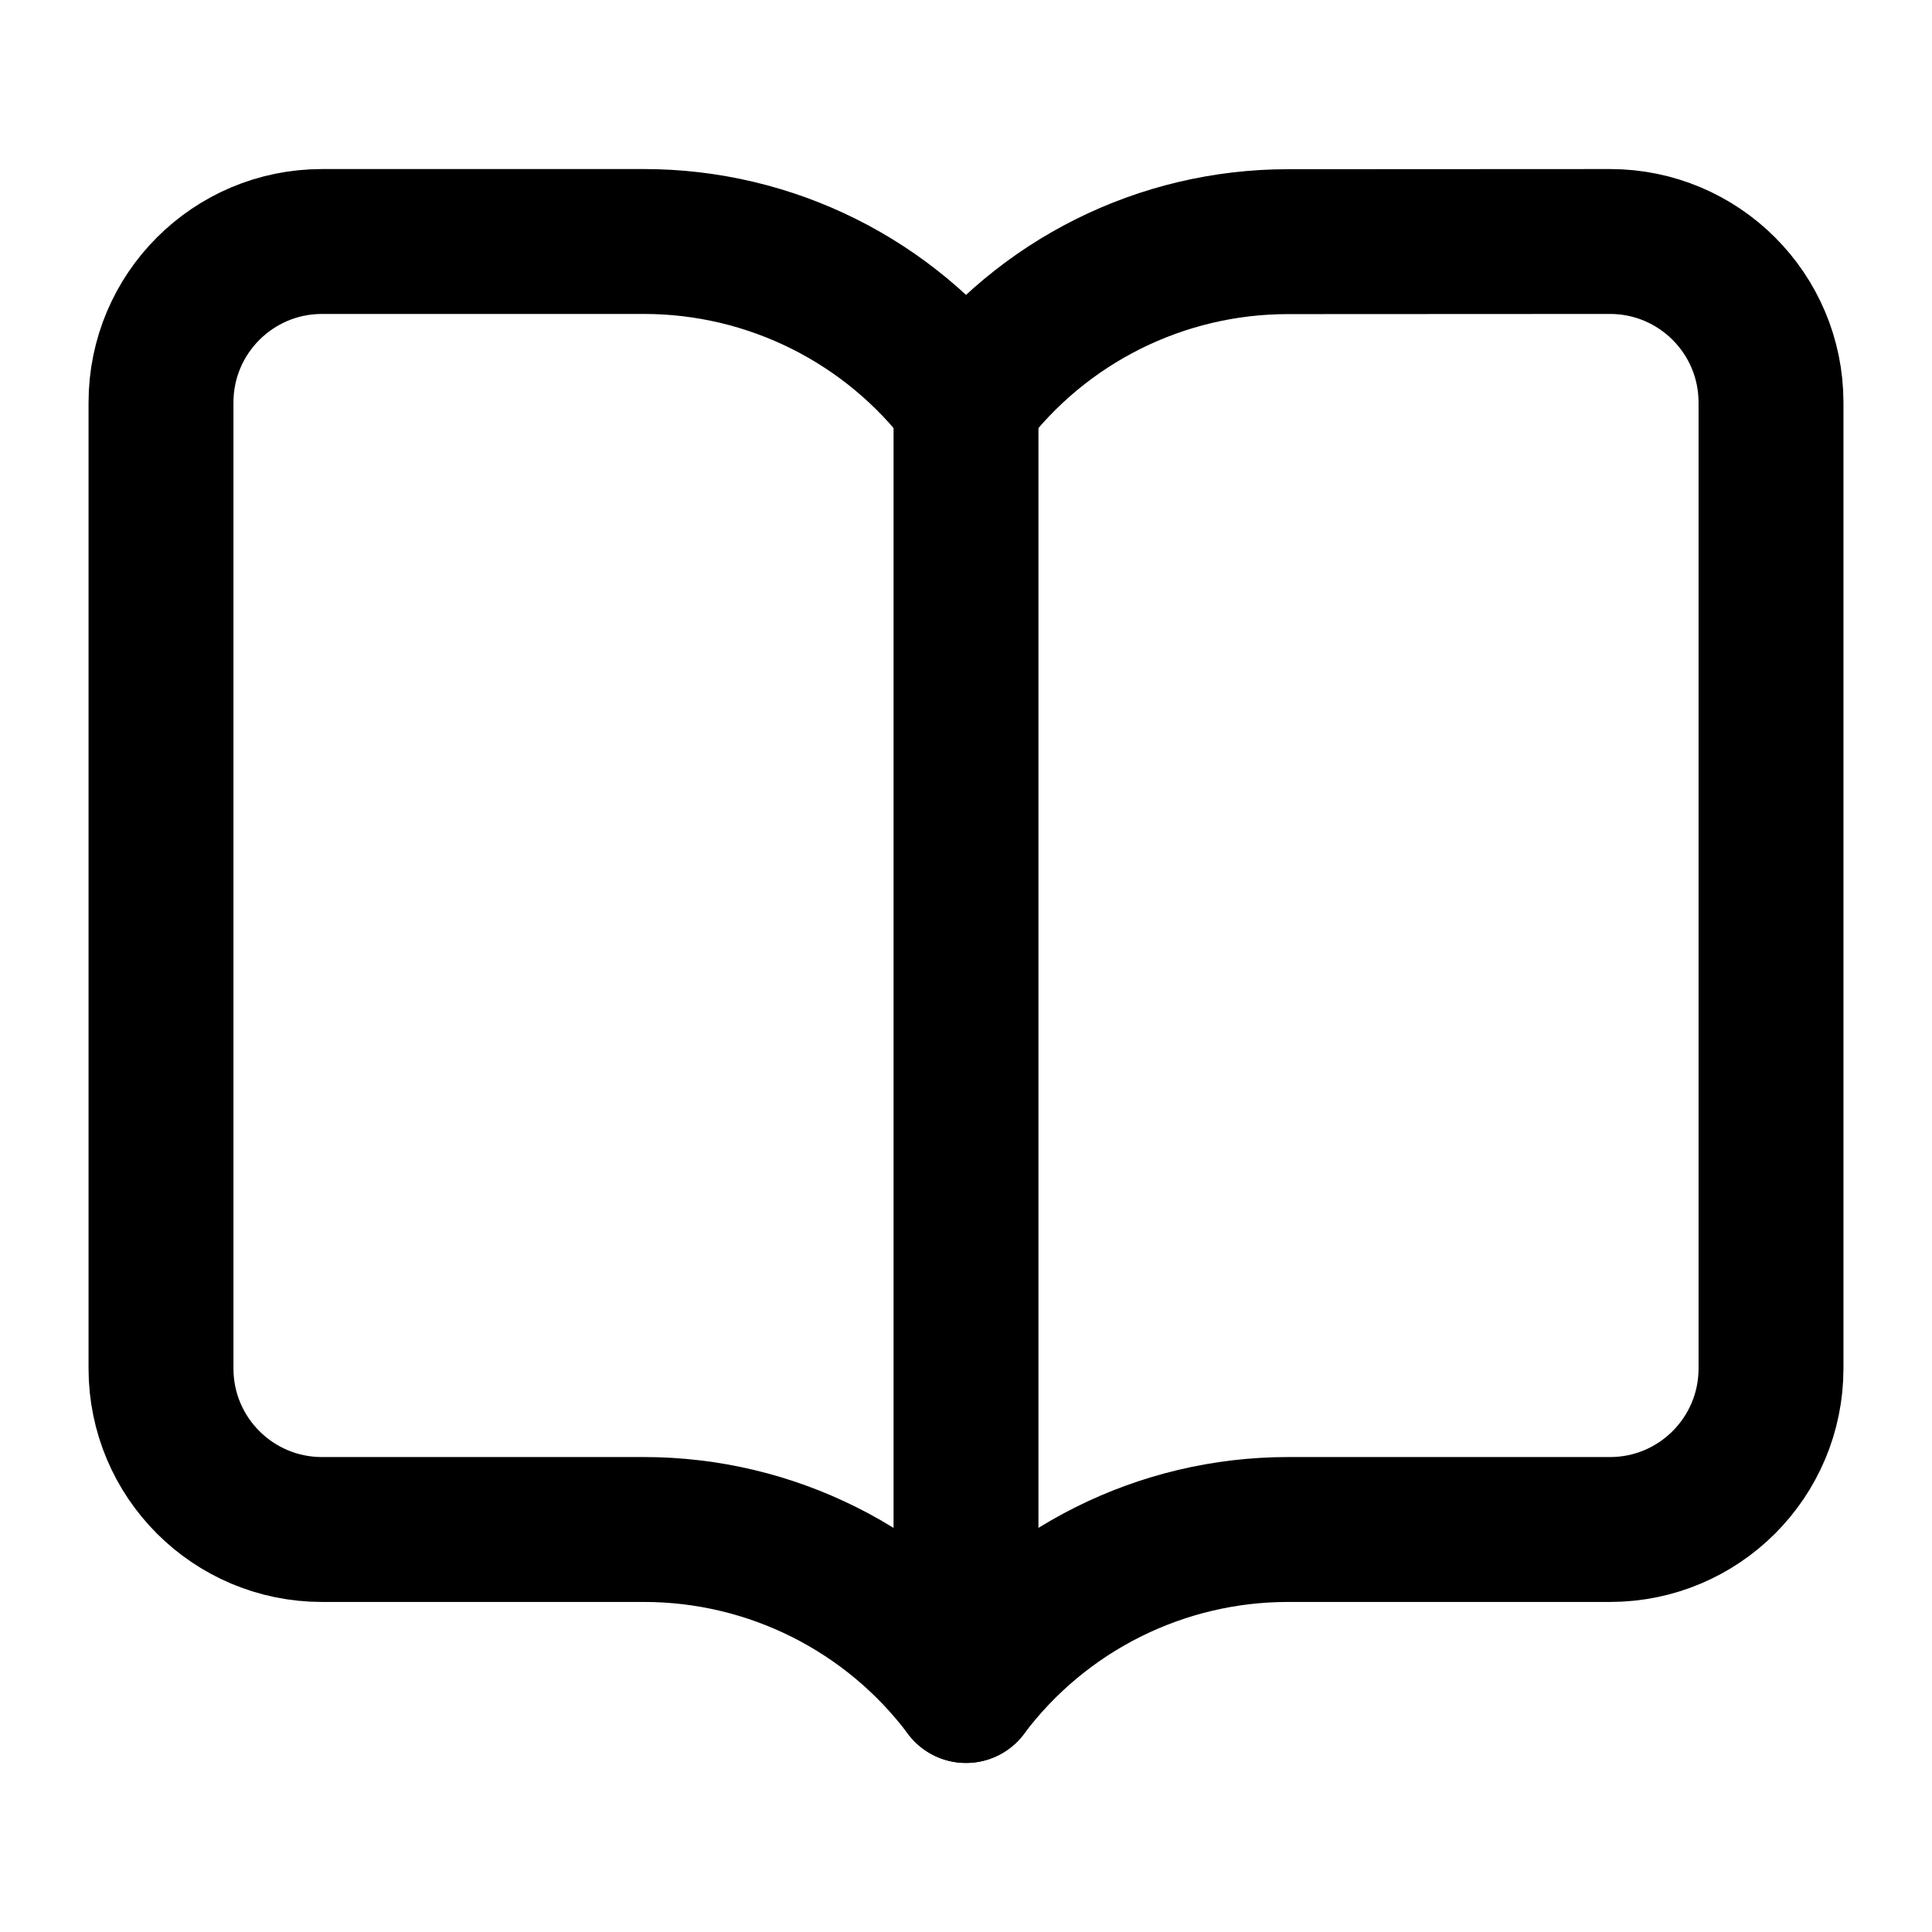
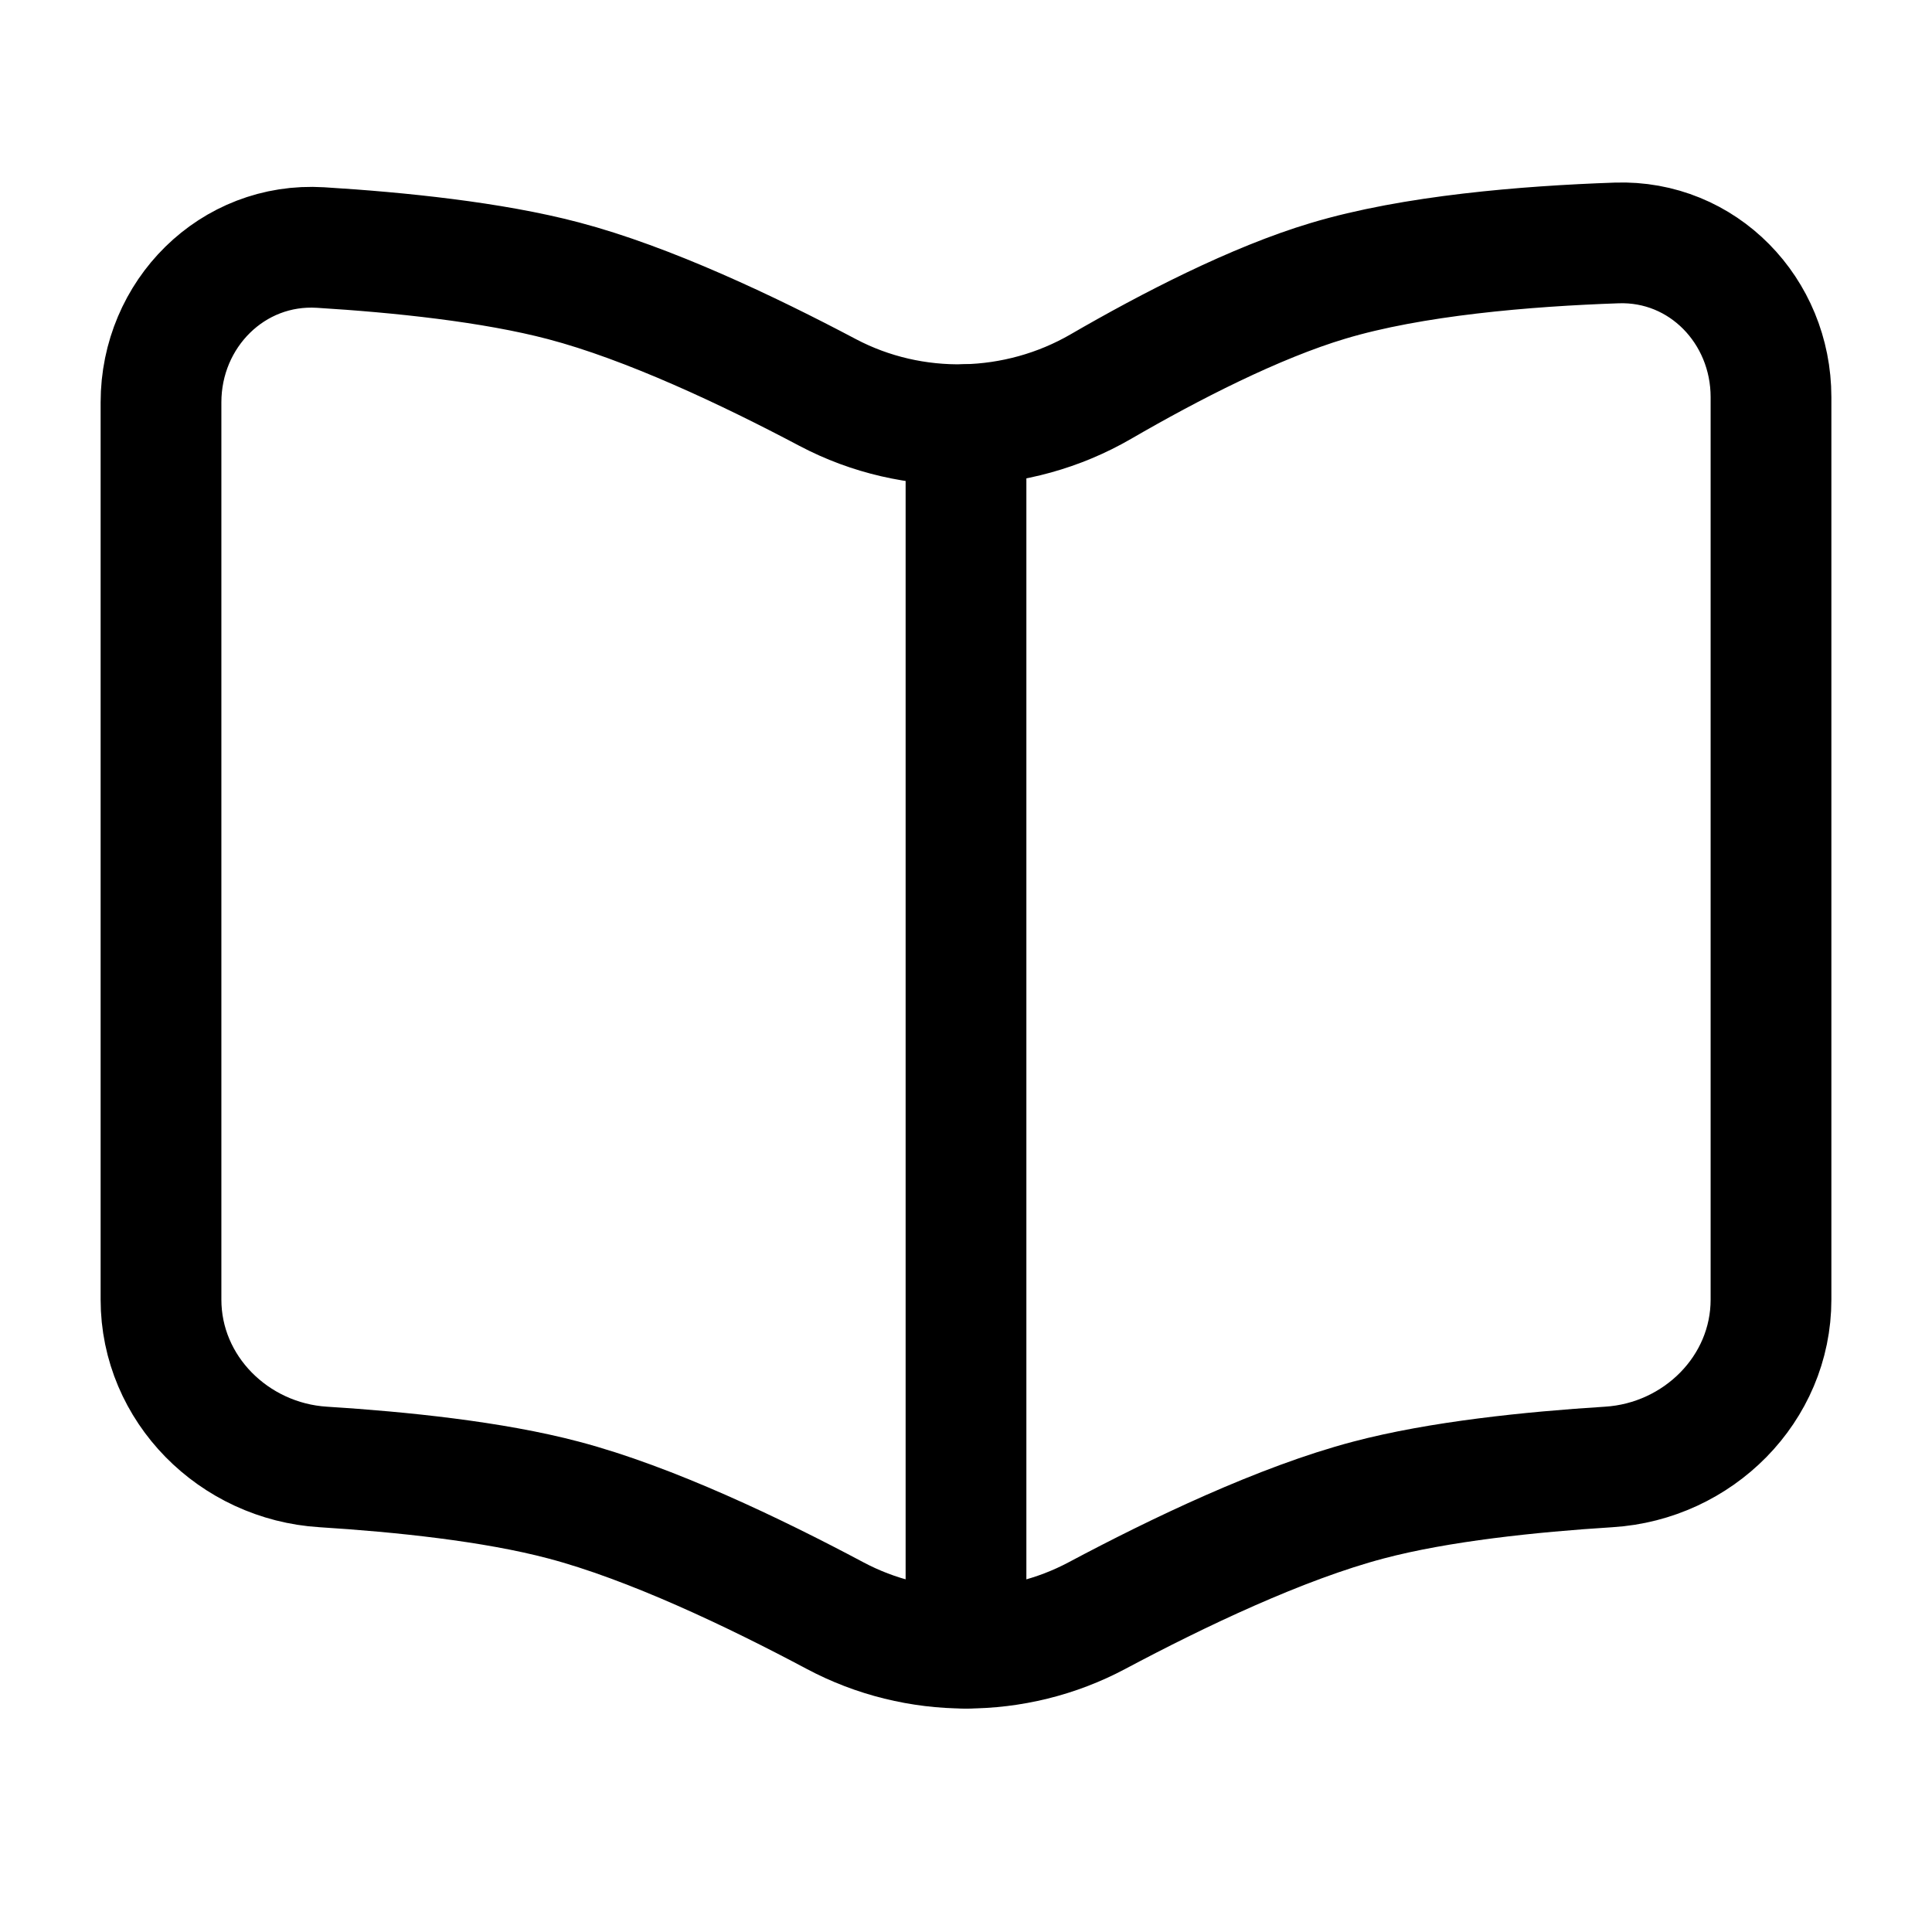
- <svg xmlns="http://www.w3.org/2000/svg" width="24" height="24" viewBox="0 0 24 24" fill="none" stroke="currentColor" stroke-width="1.8" stroke-linecap="round" stroke-linejoin="round" class="lucide lucide-book-open" aria-hidden="true">
-   <path d="M12 5v16" />
-   <path d="M20.001 19A2 2 0 0022 17V5a2 2 0 00-1.999-2L16 3.002A5 5 0 0012 5a5 5 0 00-4-2H4a2 2 0 00-2 2v12a2 2 0 001.999 2H8a5 5 0 014 2 5 5 0 014-2z" />
+ <svg xmlns="http://www.w3.org/2000/svg" width="24" height="24" viewBox="0 0 24 24" fill="none">
+   <path d="M2 4.998V16.144C2 17.255 2.906 18.154 4.015 18.223C4.984 18.284 6.123 18.402 7 18.634C8.081 18.919 9.373 19.537 10.372 20.069C11.385 20.609 12.615 20.609 13.628 20.069C14.627 19.537 15.918 18.919 17 18.634C17.877 18.402 19.016 18.284 19.985 18.223C21.094 18.154 22 17.255 22 16.144V4.933C22 3.861 21.154 2.981 20.082 3.018C18.953 3.057 17.547 3.174 16.5 3.488C15.592 3.759 14.535 4.304 13.674 4.803C12.636 5.404 11.343 5.436 10.282 4.876C9.296 4.354 8.049 3.764 7 3.488C6.113 3.254 4.959 3.135 3.982 3.075C2.886 3.008 2 3.9 2 4.998Z" stroke-width="1.5" stroke-linecap="round" stroke-linejoin="round" stroke="currentColor" />
+   <path d="M12 5.275V20.474" stroke-width="1.5" stroke-linecap="round" stroke-linejoin="round" stroke="currentColor" />
</svg>
